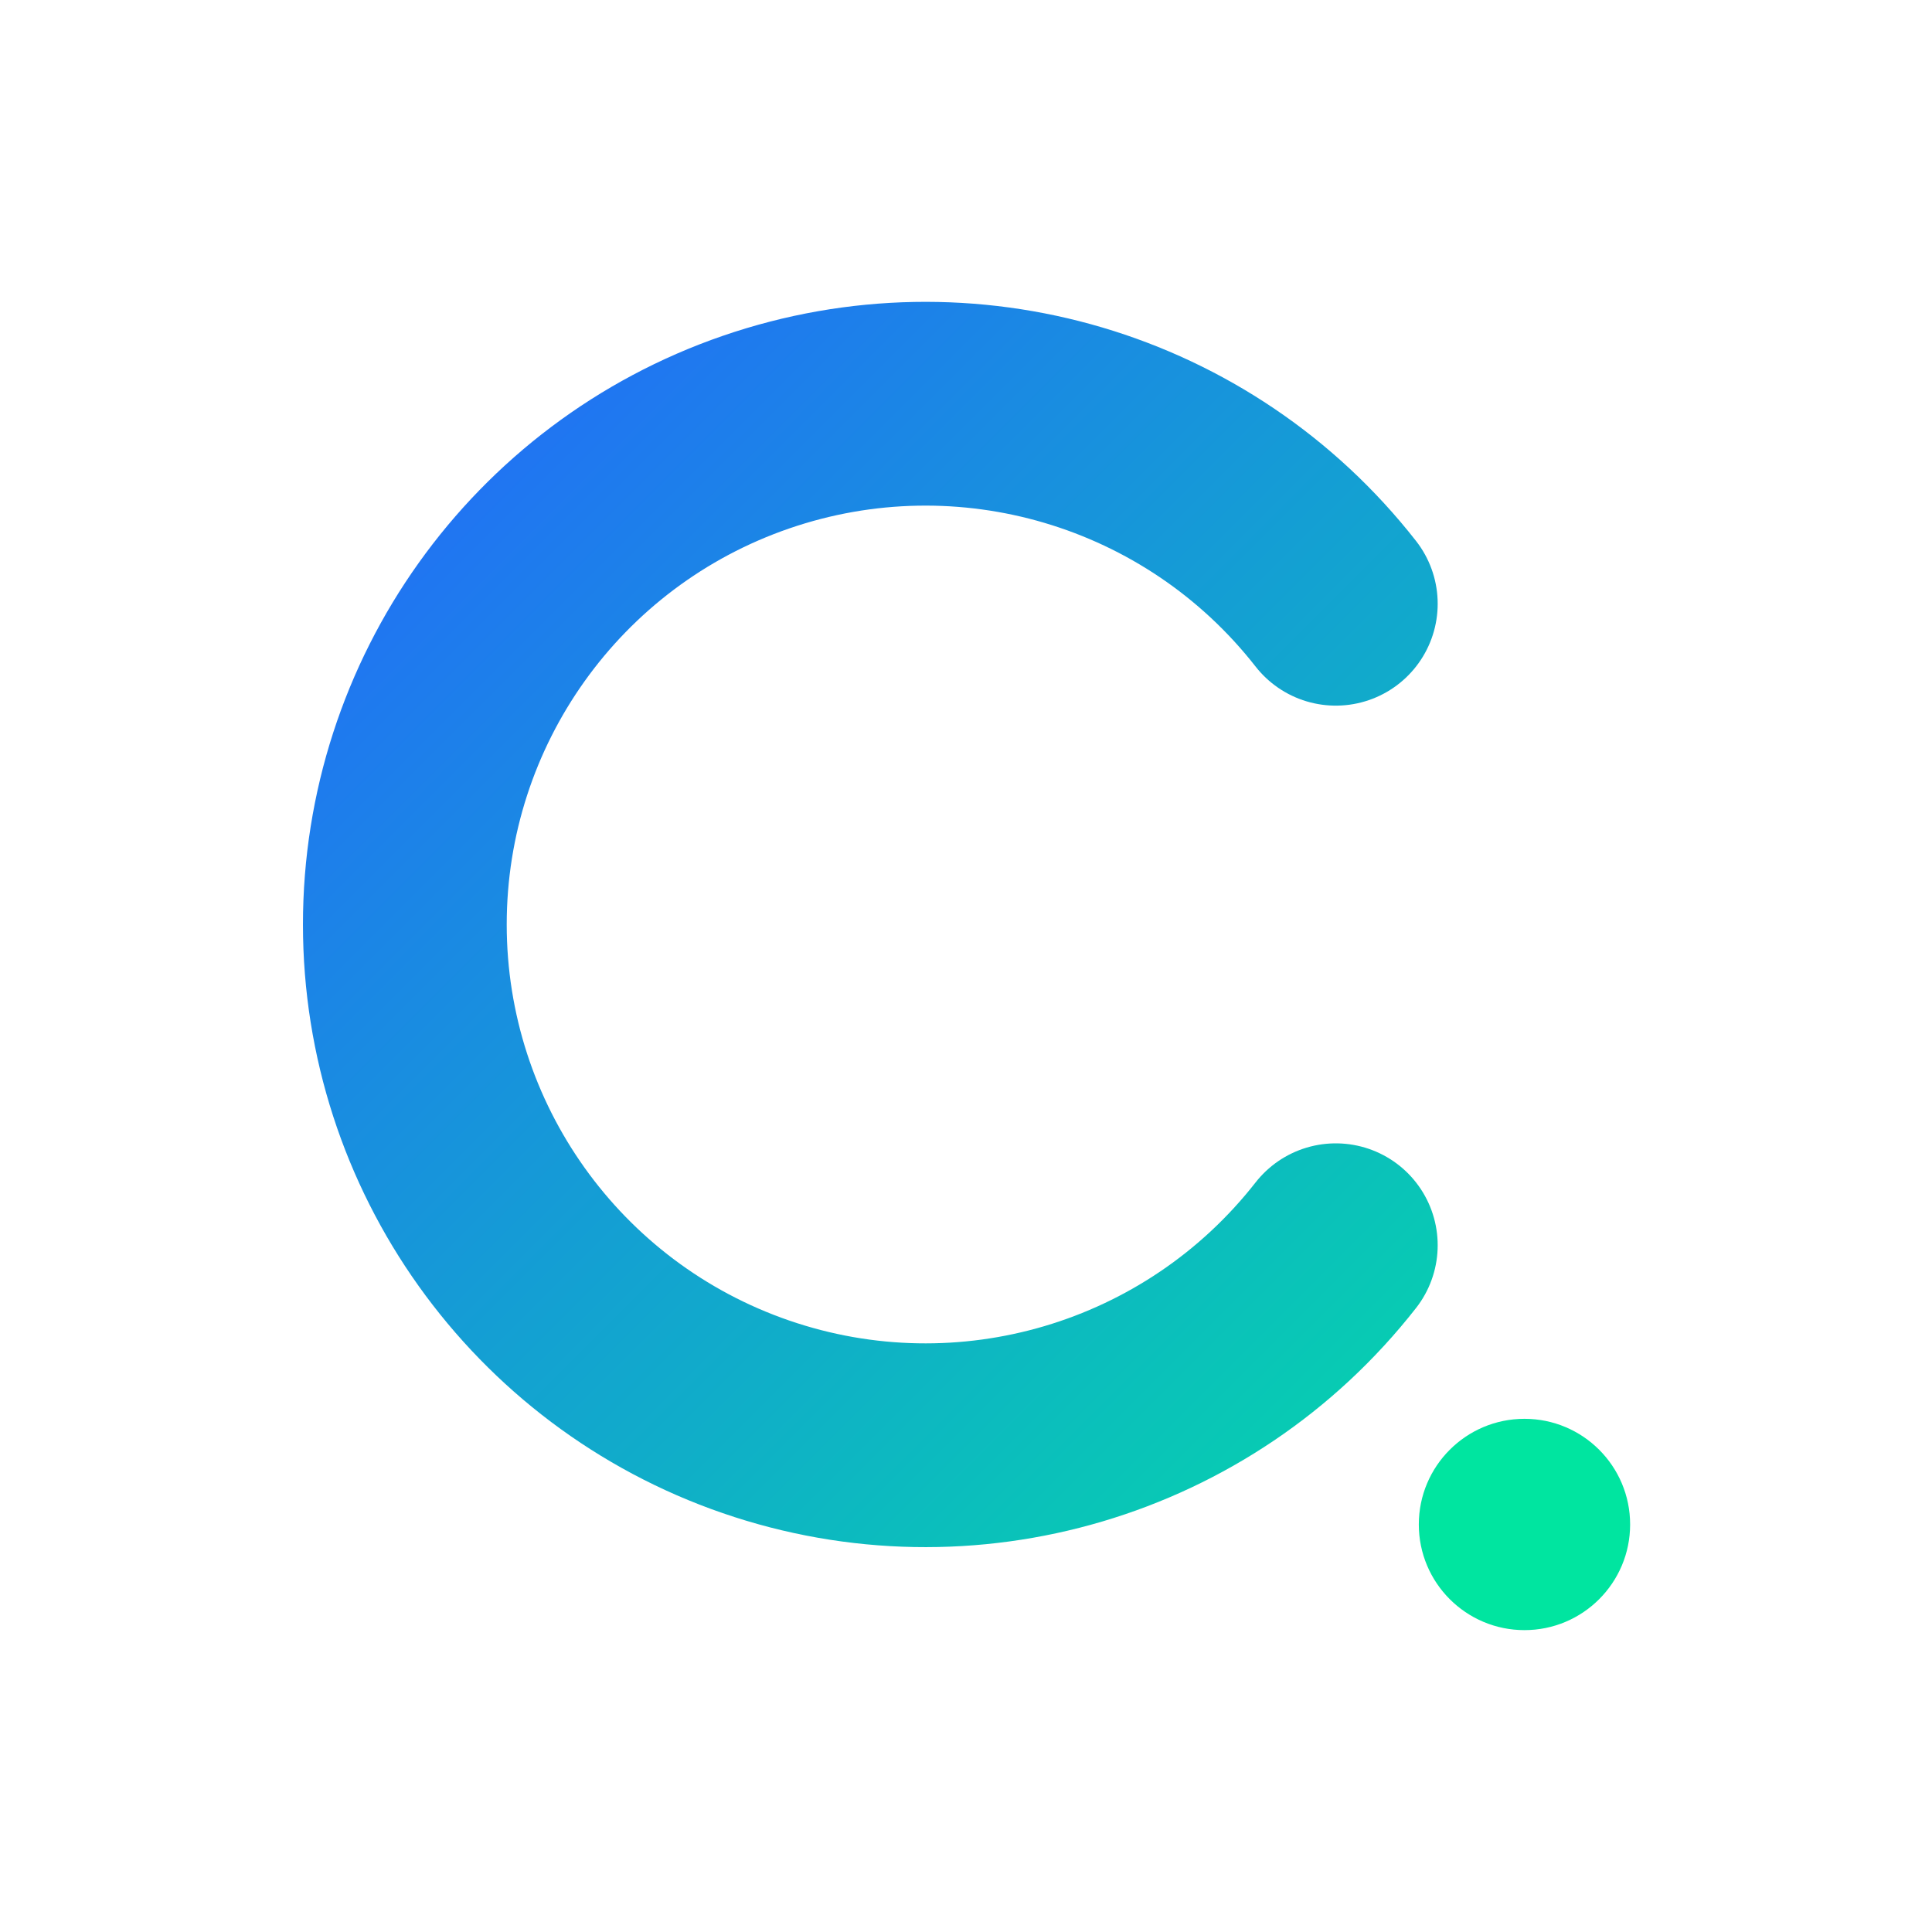
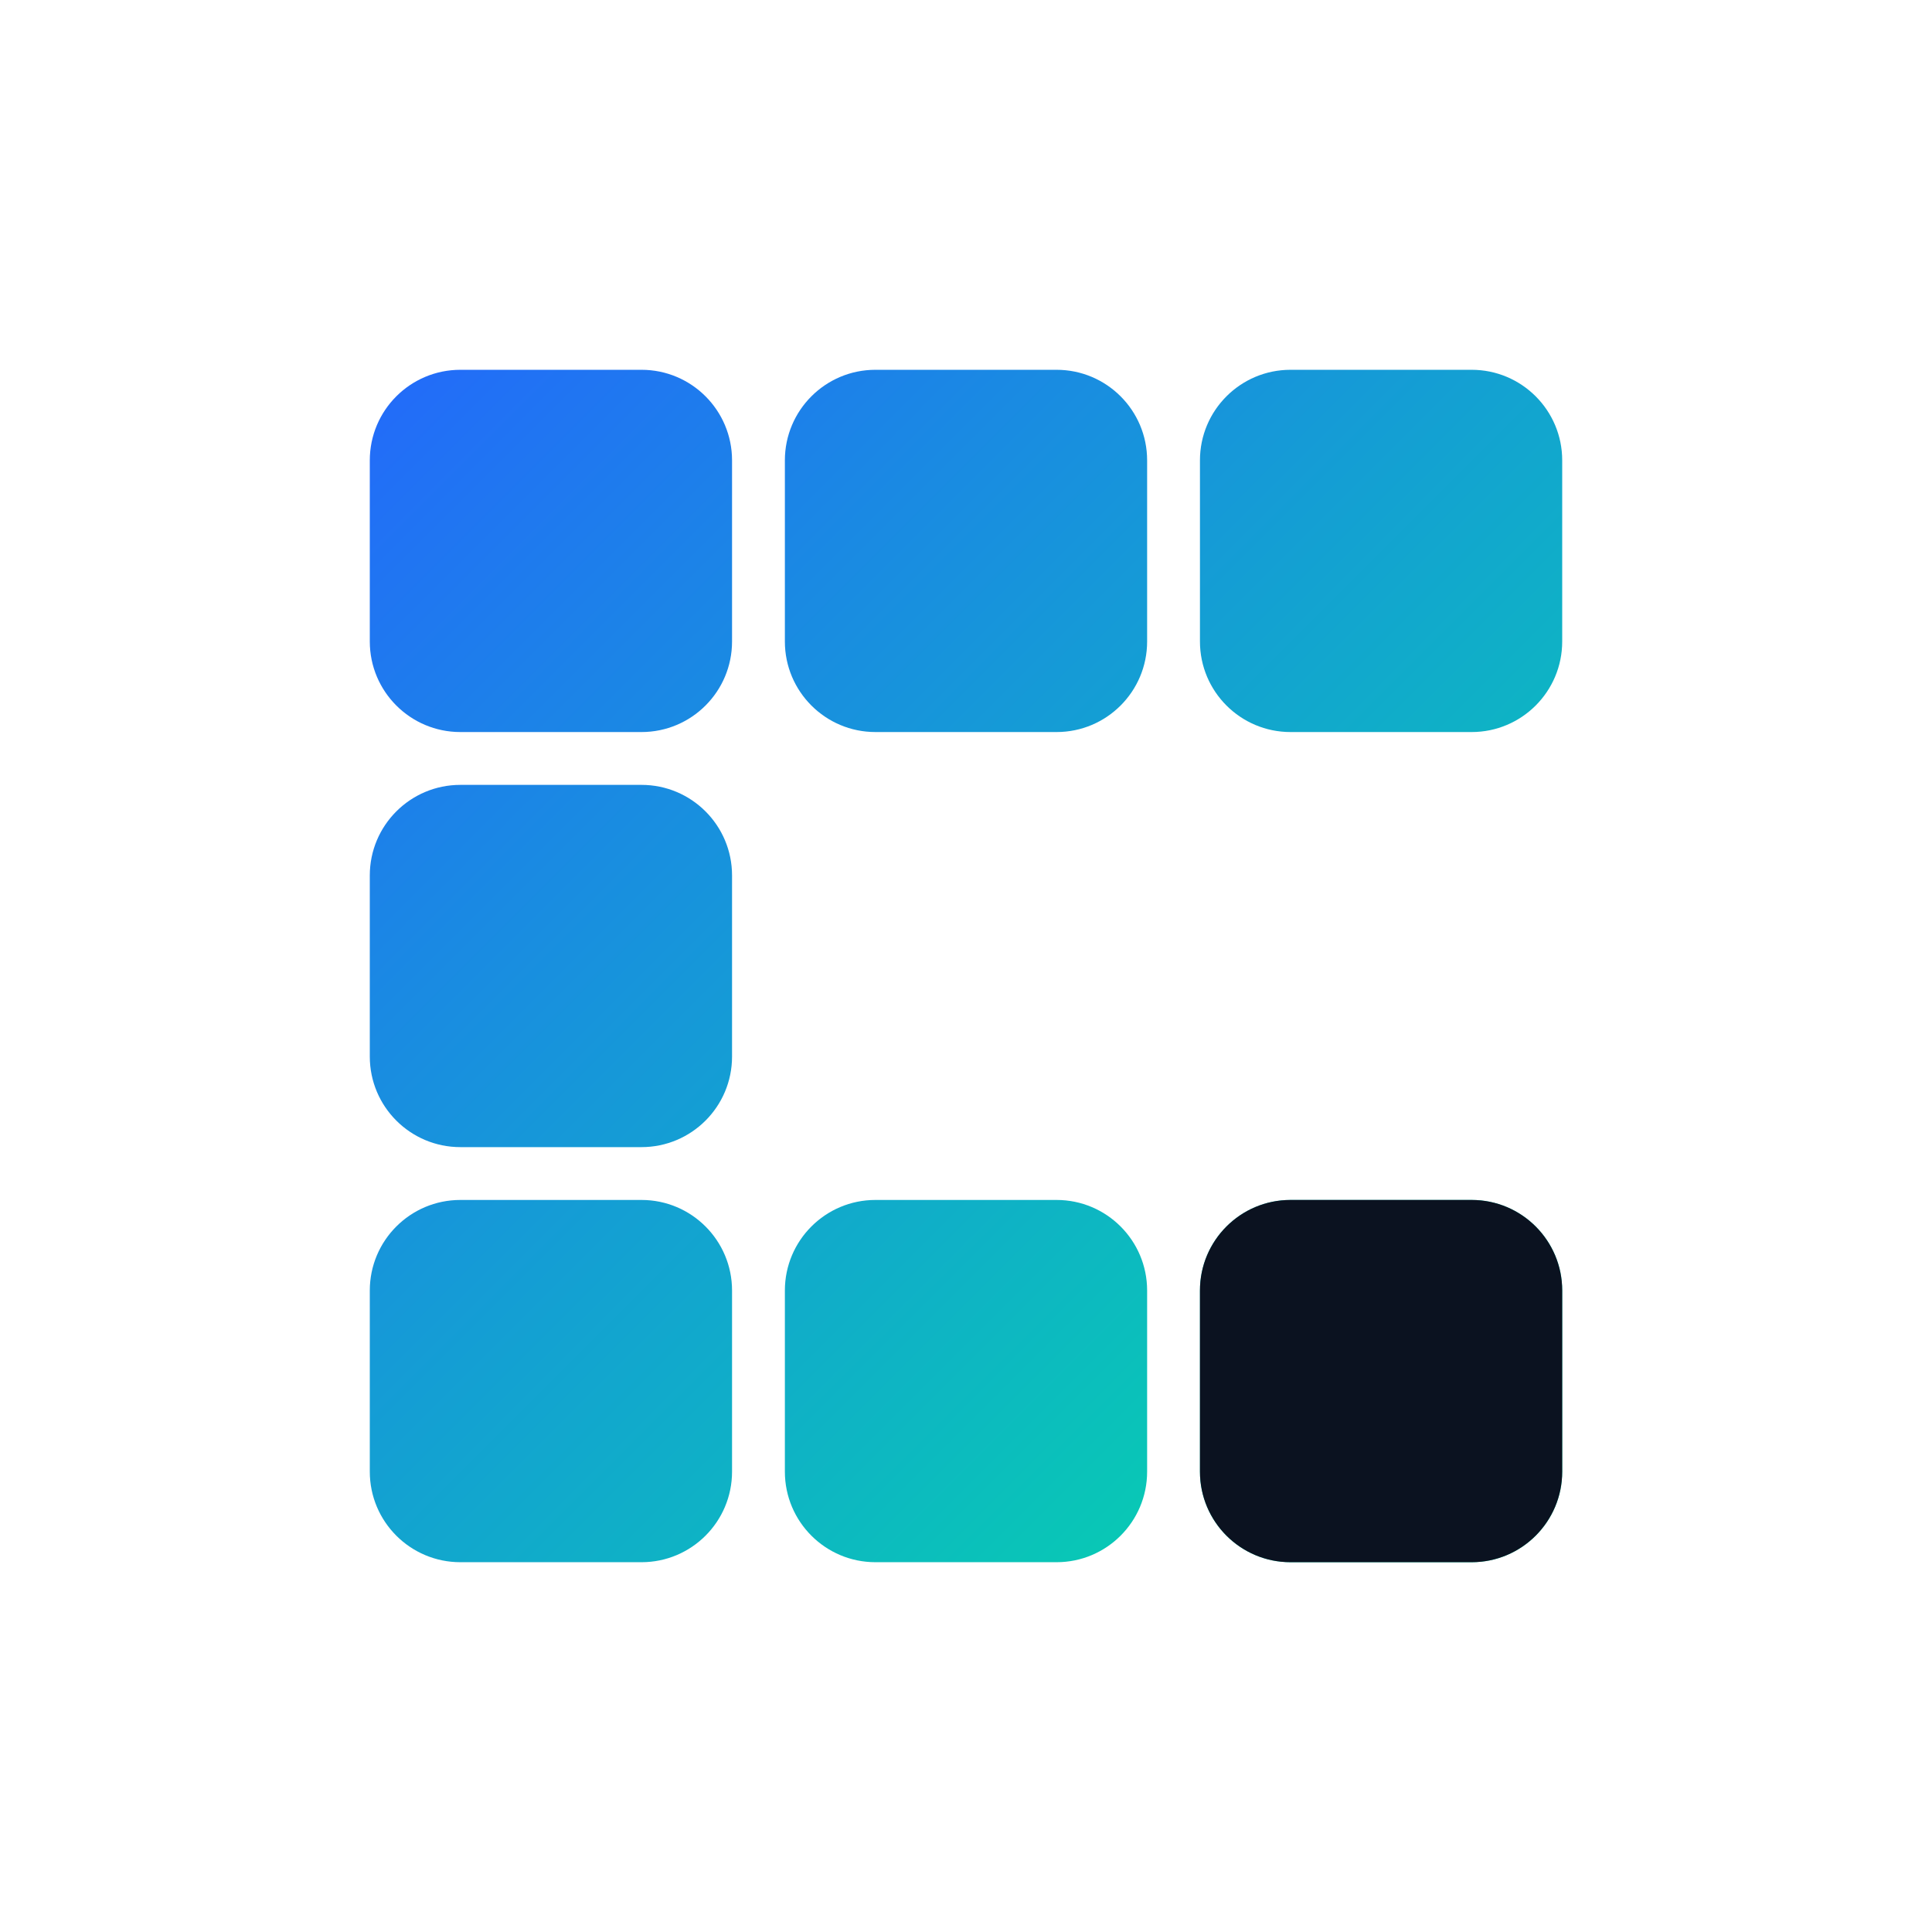
<svg xmlns="http://www.w3.org/2000/svg" viewBox="0 0 512 512">
  <defs>
    <linearGradient id="brandGrad" x1="80" y1="80" x2="432" y2="432" gradientUnits="userSpaceOnUse">
      <stop stop-color="#2563FF" />
      <stop offset="1" stop-color="#00E5A0" />
    </linearGradient>
  </defs>
-   <path d="M 354 160 A 138 138 0 1 0 354 330" fill="none" stroke="url(#brandGrad)" stroke-width="54" stroke-linecap="round" />
-   <circle cx="404" cy="404" r="28" fill="#00E5A0" />
+   <rect x="98" y="98" width="96" height="96" rx="24" fill="url(#brandGrad)" />
+   <rect x="208" y="98" width="96" height="96" rx="24" fill="url(#brandGrad)" />
+   <rect x="318" y="98" width="96" height="96" rx="24" fill="url(#brandGrad)" />
+   <rect x="98" y="208" width="96" height="96" rx="24" fill="url(#brandGrad)" />
+   <rect x="98" y="318" width="96" height="96" rx="24" fill="url(#brandGrad)" />
+   <rect x="208" y="318" width="96" height="96" rx="24" fill="url(#brandGrad)" />
+   <rect x="318" y="318" width="96" height="96" rx="24" fill="url(#brandGrad)" />
+   <rect x="318" y="318" width="96" height="96" rx="24" fill="#0B1220" />
</svg>
